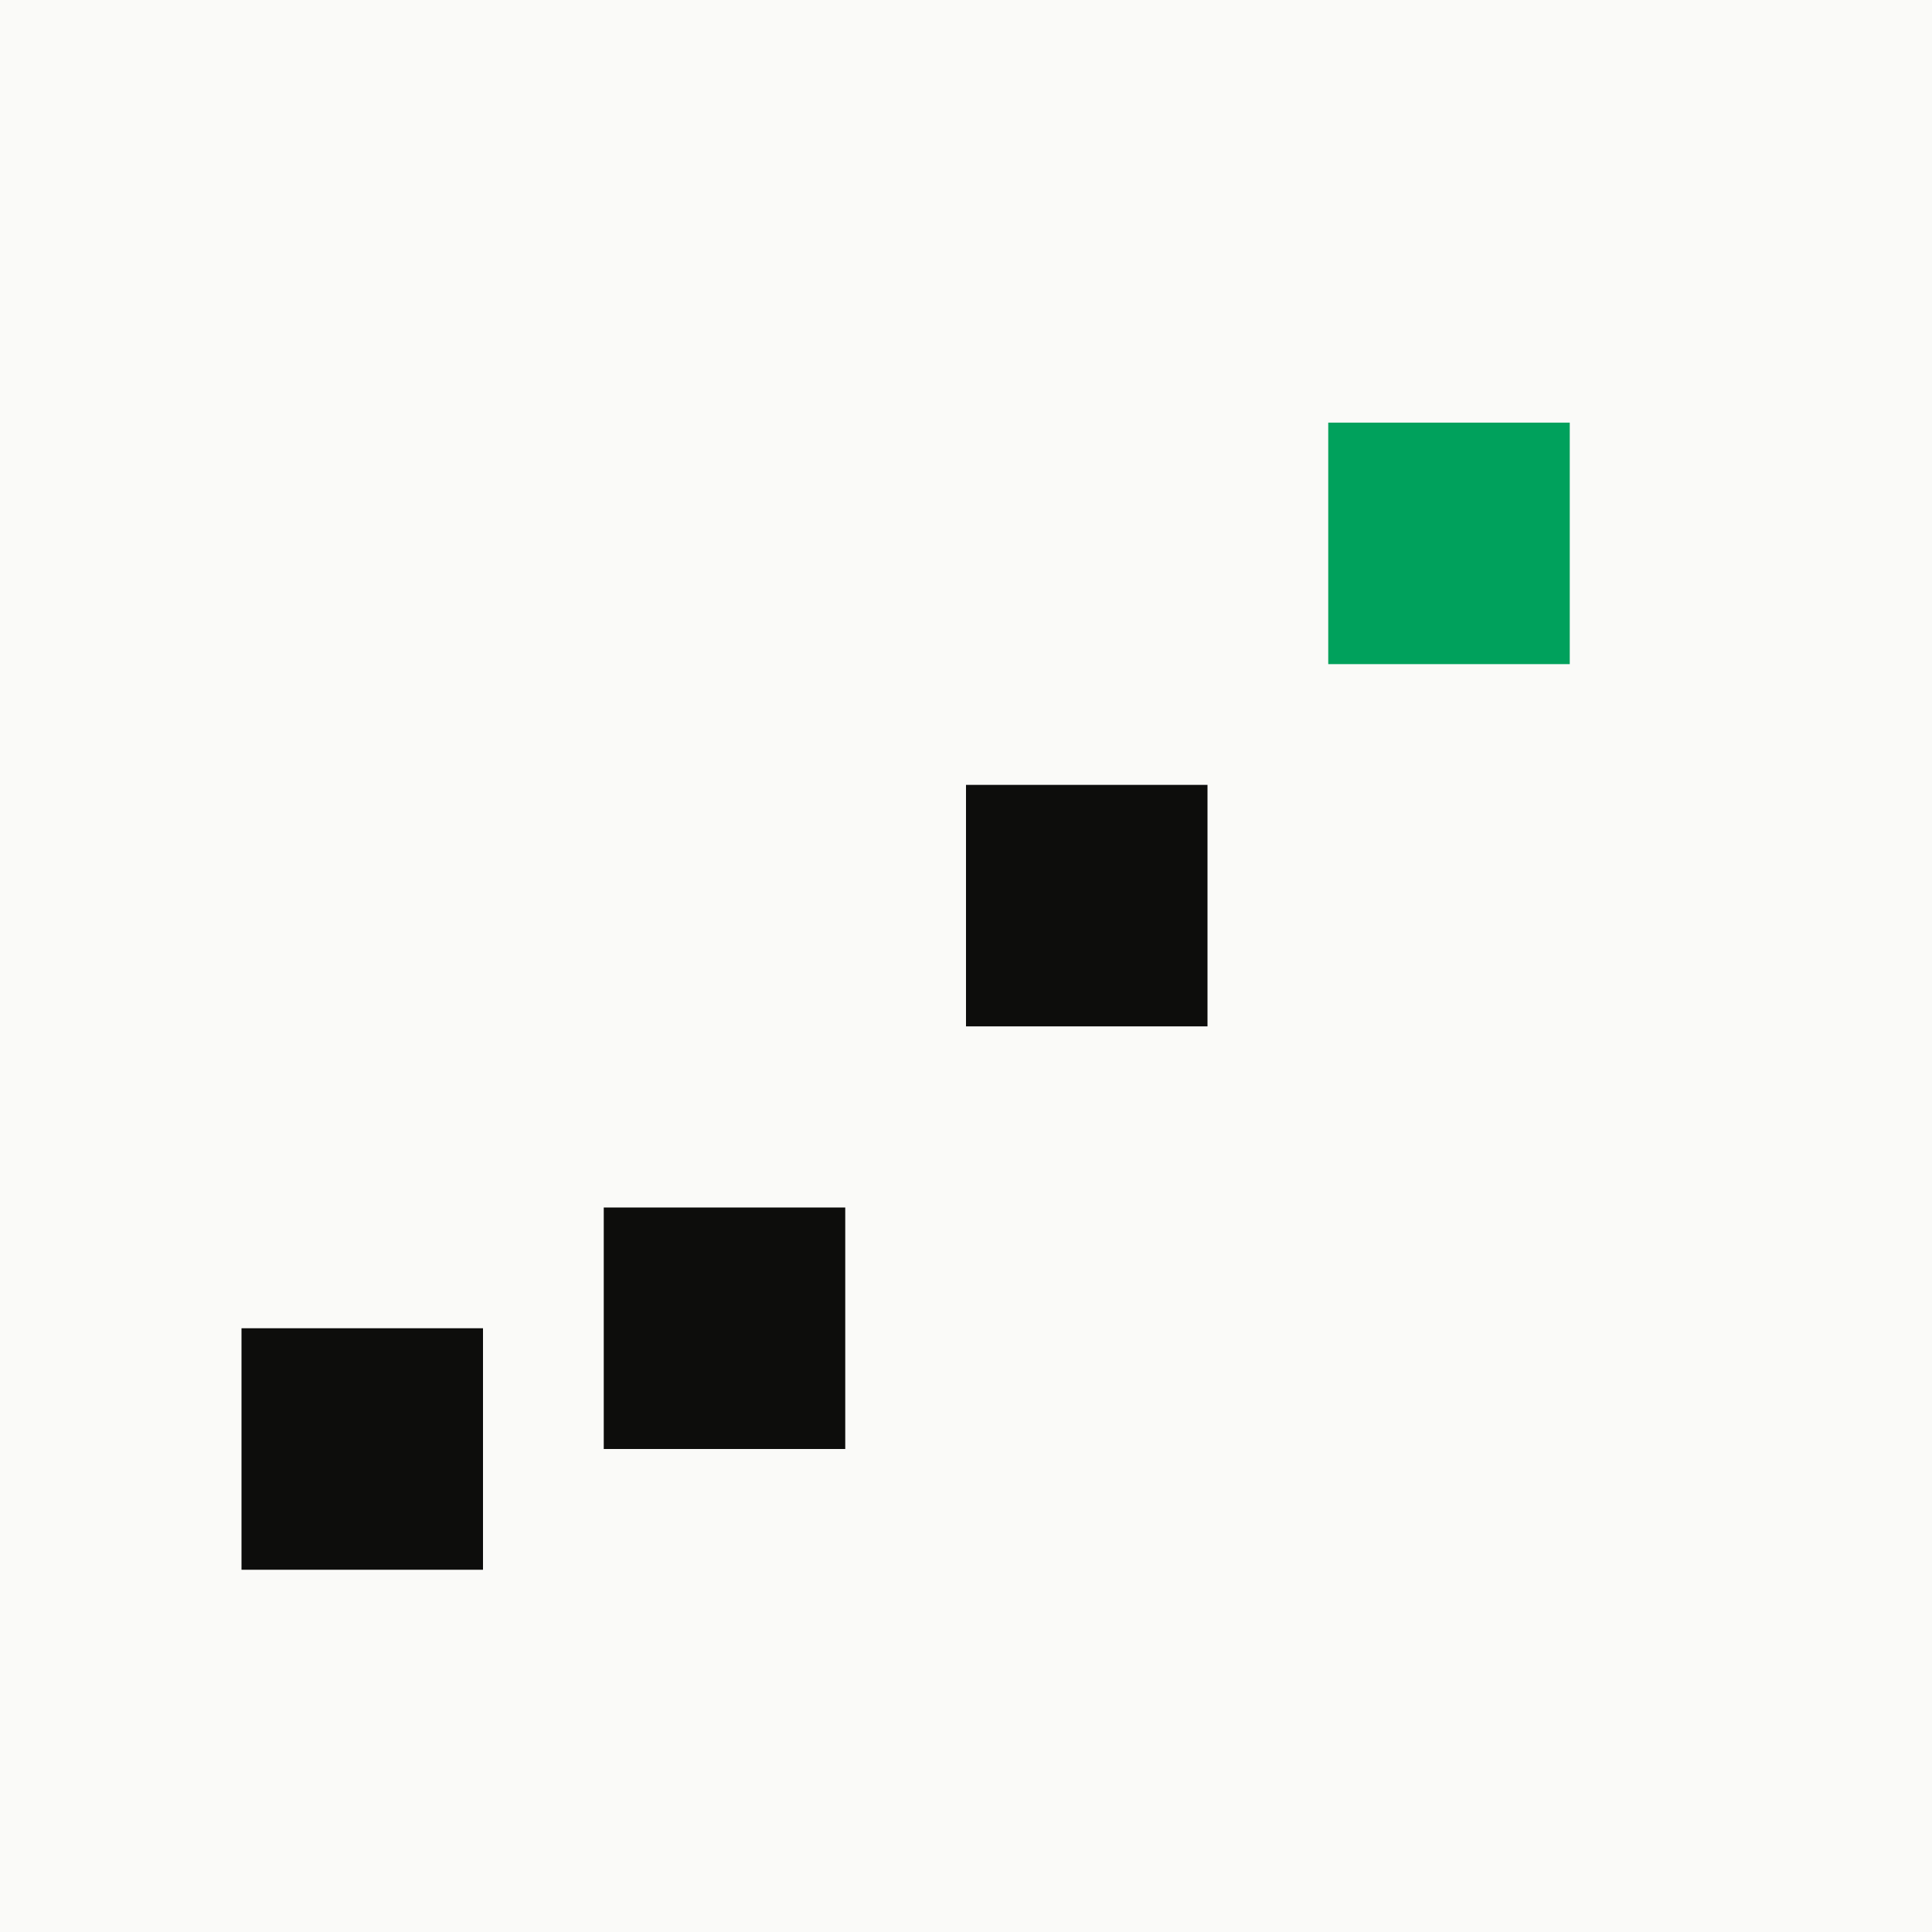
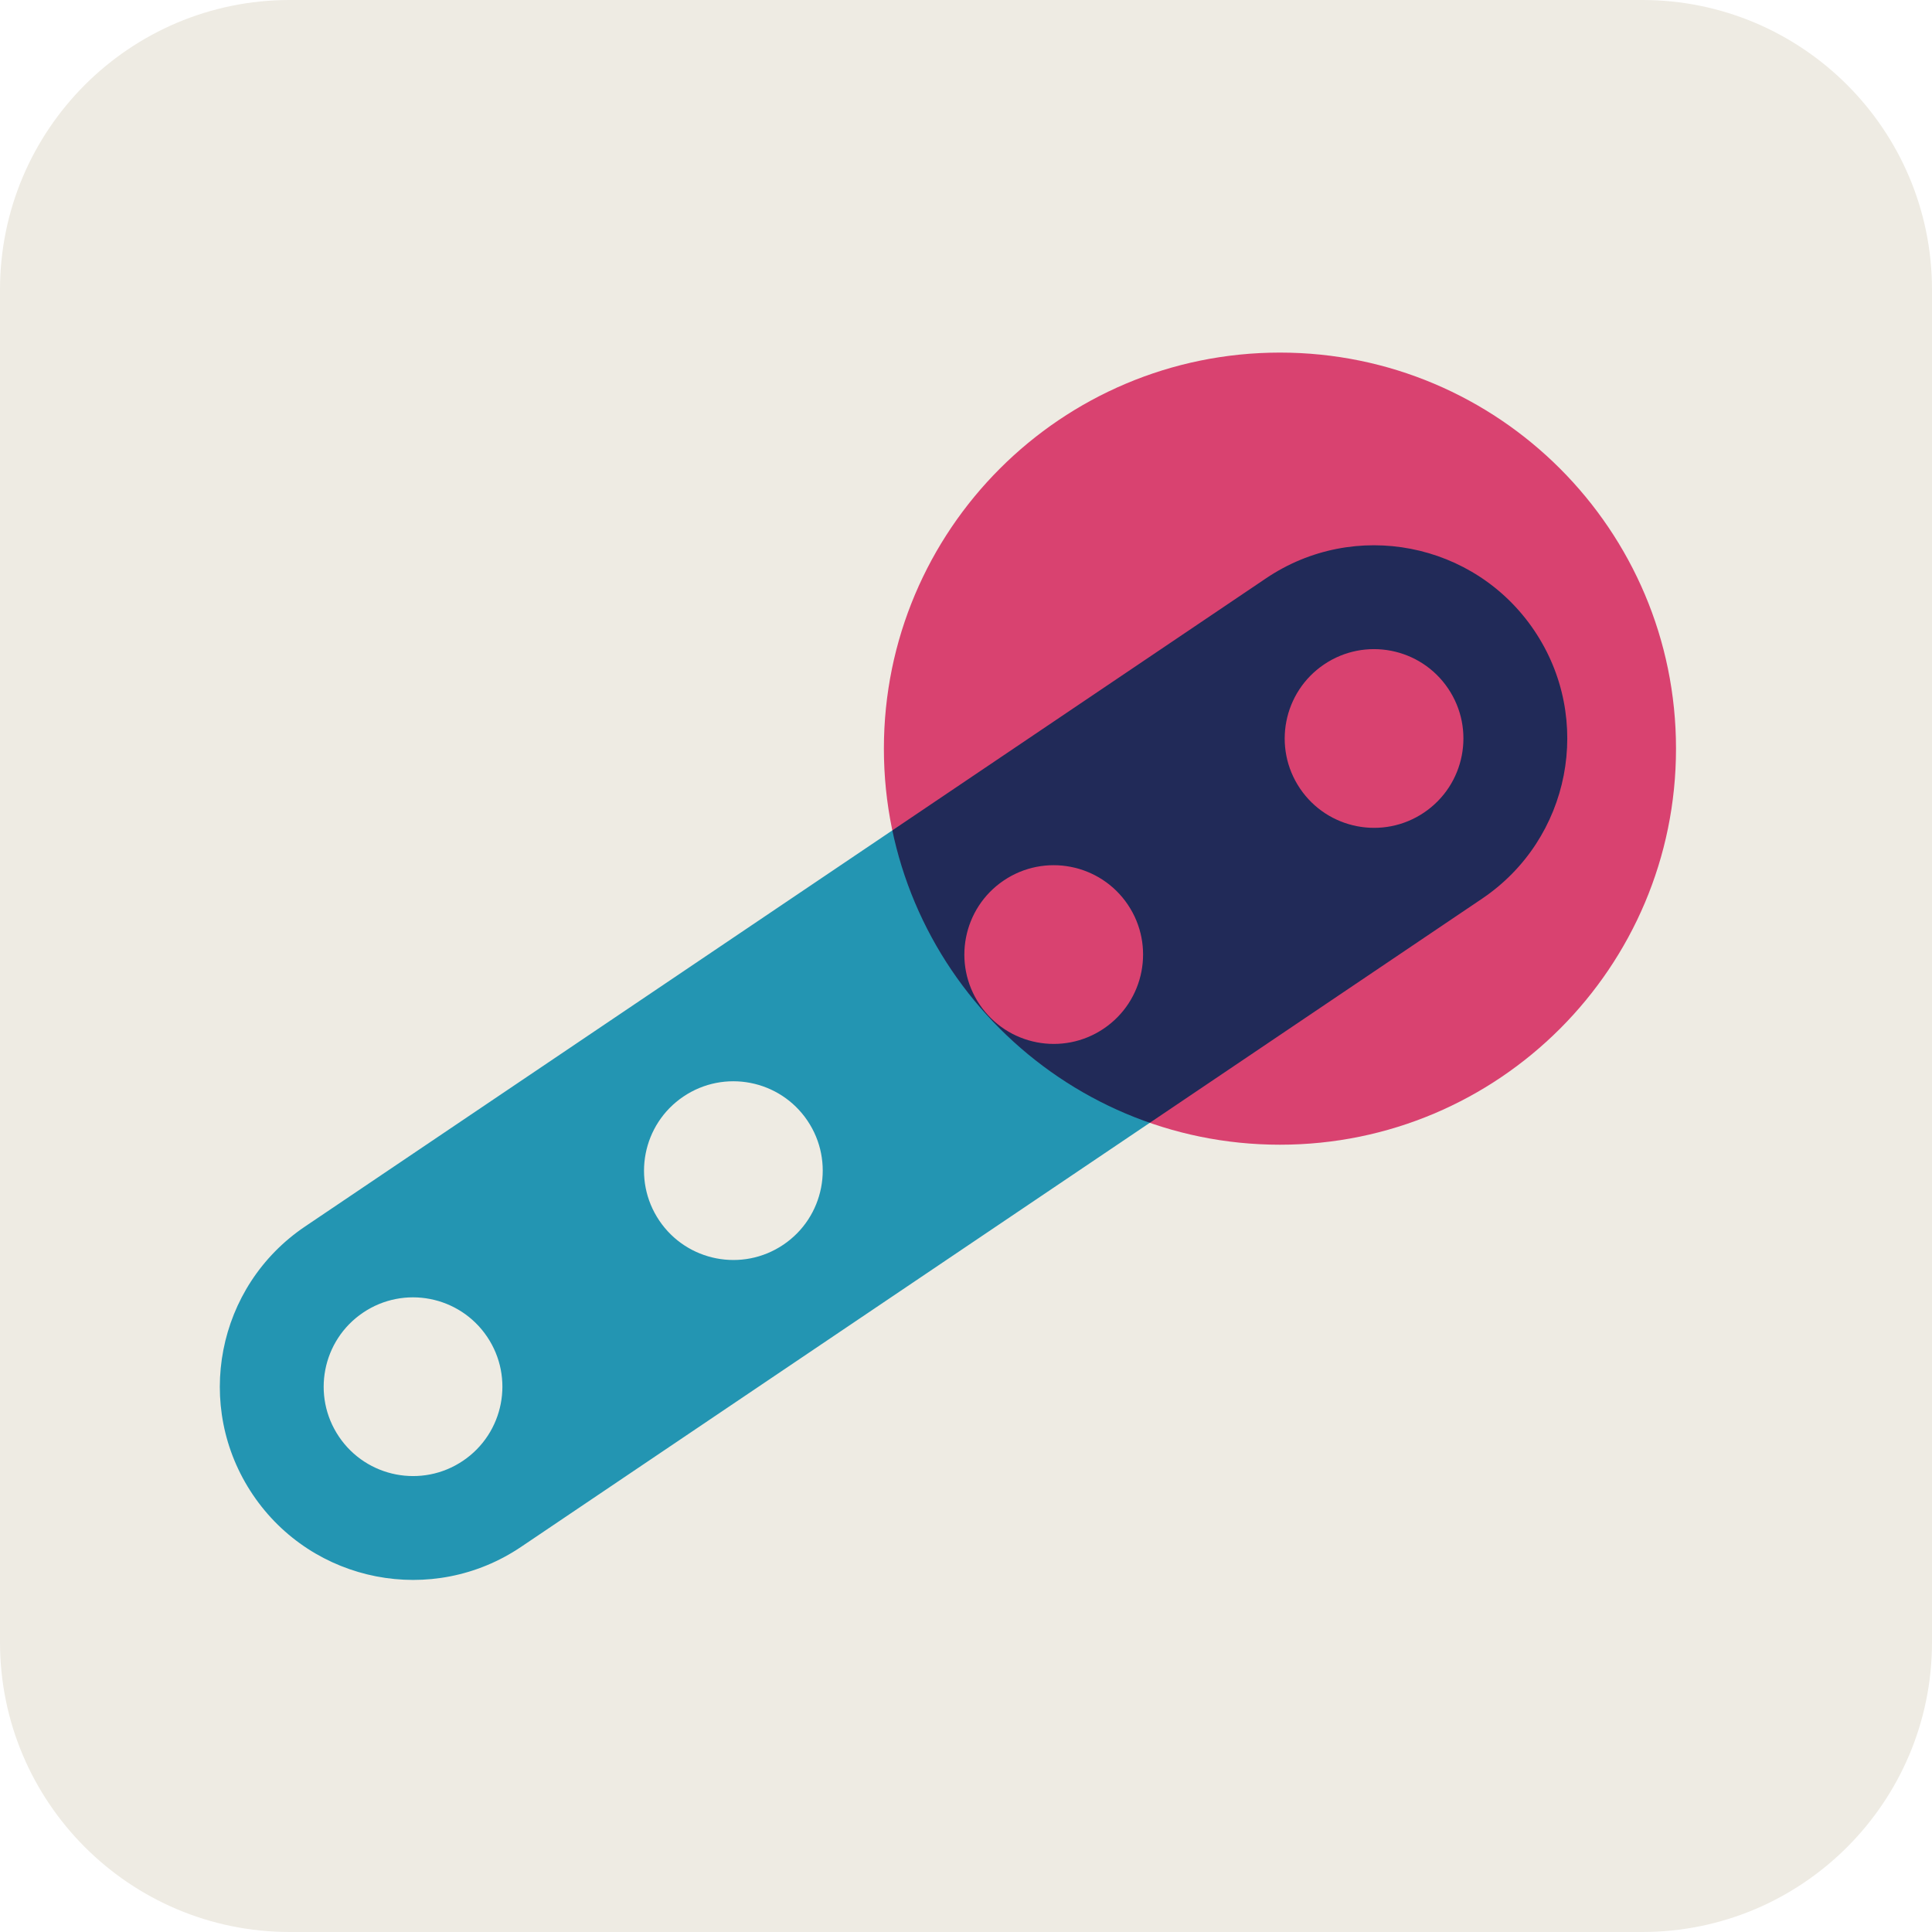
- <svg xmlns="http://www.w3.org/2000/svg" viewBox="0 0 32 32">
-   <rect width="32" height="32" fill="#fafaf8" />
-   <g fill="#0d0d0c">
-     <rect x="4" y="22" width="4" height="4" />
-     <rect x="10" y="20" width="4" height="4" />
-     <rect x="16" y="13" width="4" height="4" />
+ <svg xmlns="http://www.w3.org/2000/svg" viewBox="0 0 40 40">
+   <rect width="40" height="40" rx="6" fill="#EEEBE3" />
+   <g style="mix-blend-mode:multiply">
+     <path fill="#26A2C8" fill-rule="evenodd" transform="translate(18.5 22) rotate(-34)" d="M-12 -4H12A4 4 0 0 1 12 4H-12A4 4 0 0 1 -12 -4ZM-13.85 0a1.85 1.85 0 1 0 3.7 0a1.85 1.85 0 1 0 -3.7 0ZM-5.85 0a1.85 1.85 0 1 0 3.7 0a1.85 1.85 0 1 0 -3.7 0ZM2.15 0a1.85 1.85 0 1 0 3.7 0a1.85 1.85 0 1 0 -3.7 0ZM10.15 0a1.85 1.85 0 1 0 3.7 0a1.85 1.85 0 1 0 -3.7 0Z" />
+     <circle cx="26.5" cy="15.5" r="8.2" fill="#E8487E" style="mix-blend-mode:multiply" />
  </g>
-   <rect x="22" y="7" width="4" height="4" fill="#00a15c" />
</svg>
